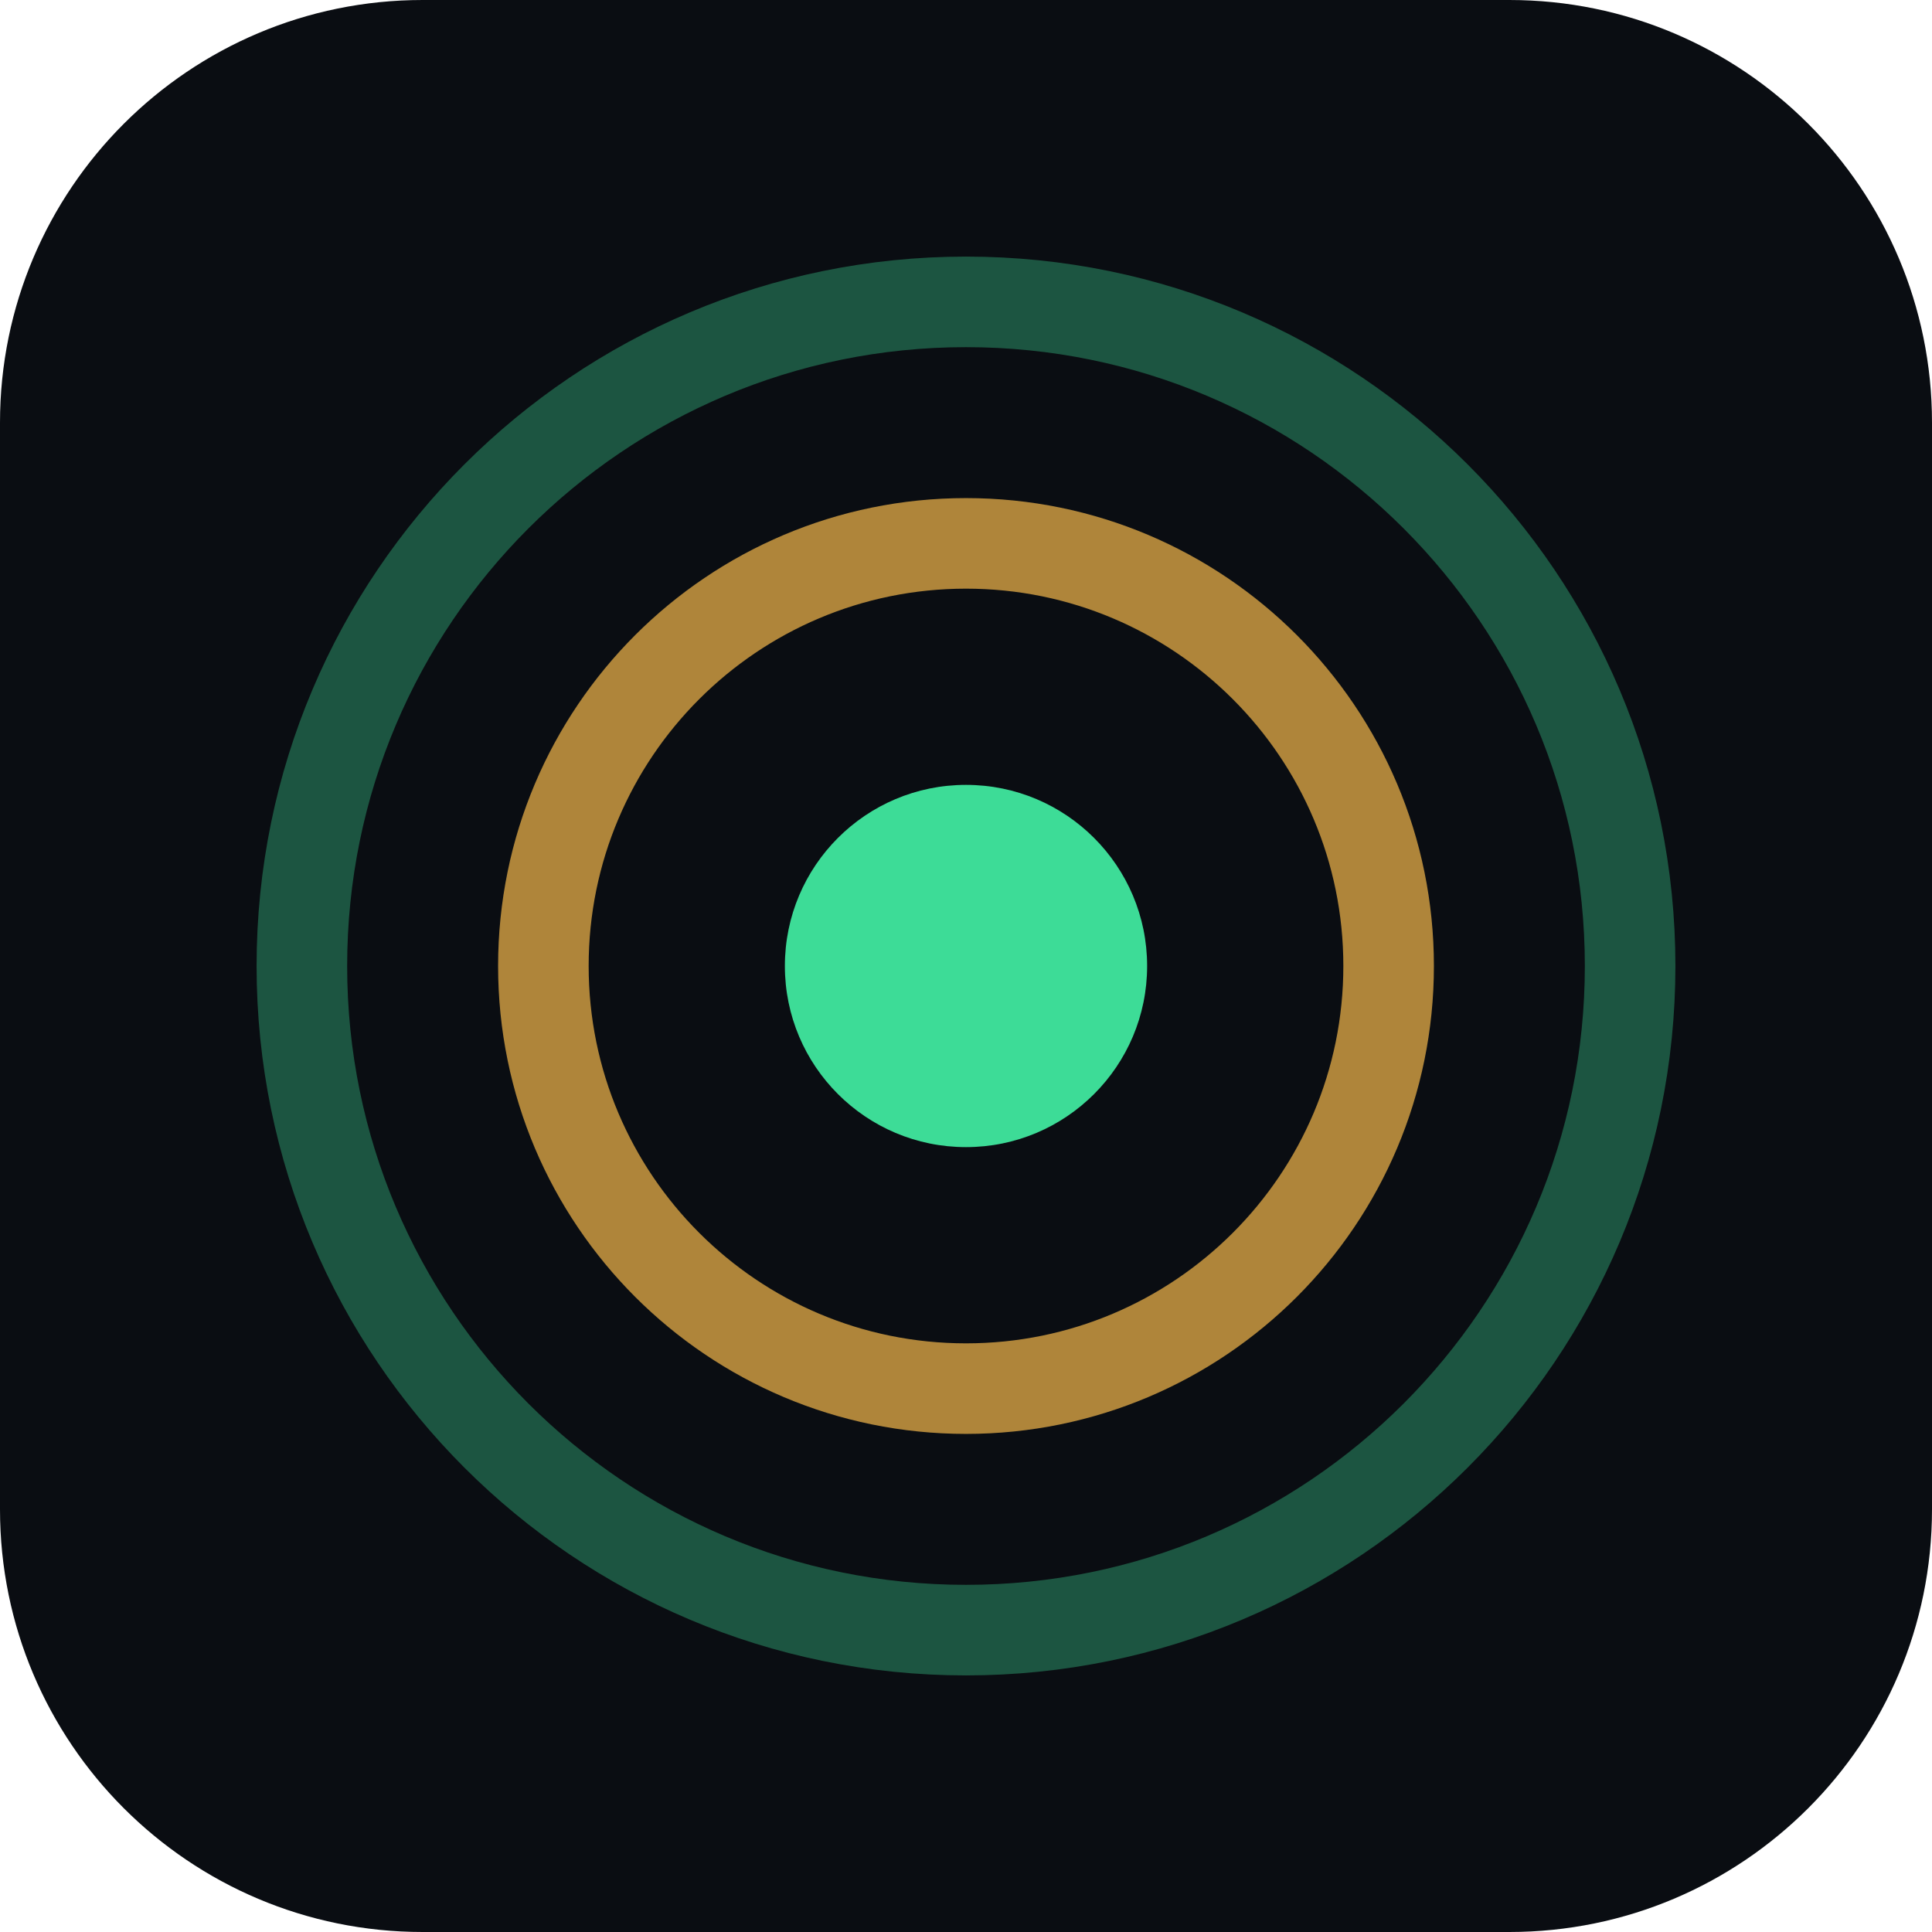
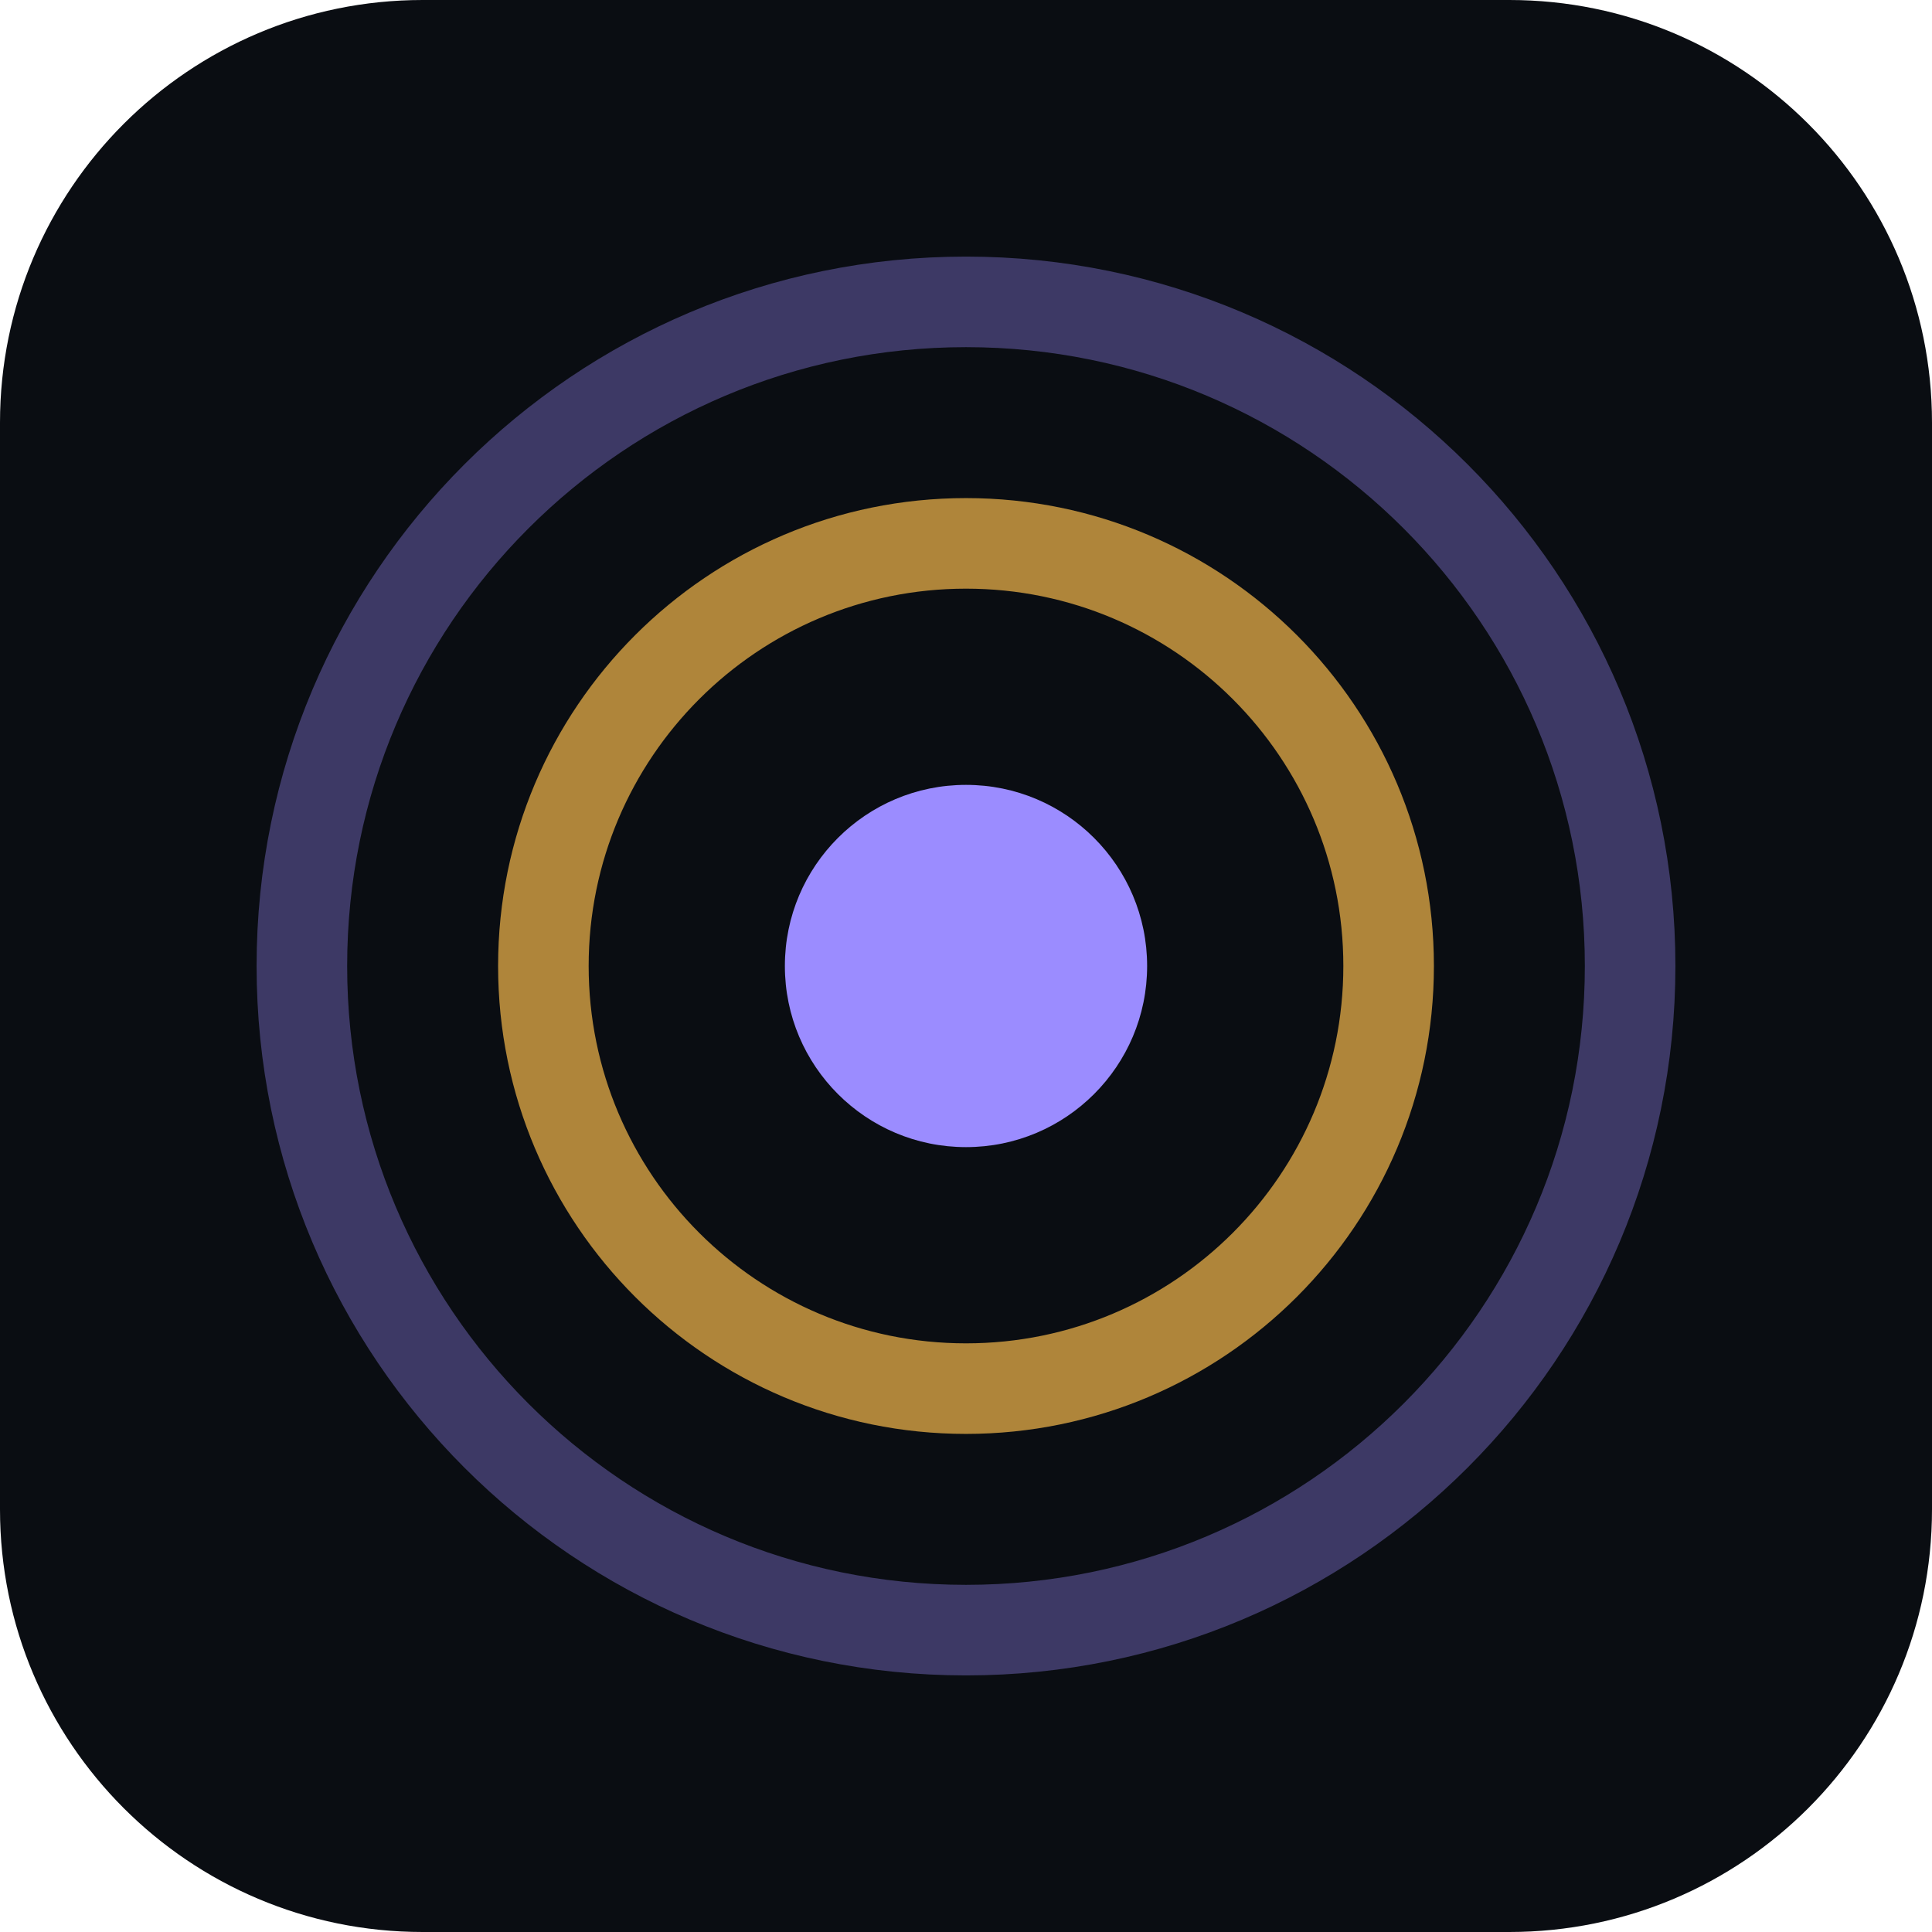
<svg xmlns="http://www.w3.org/2000/svg" viewBox="0 0 64 64">
  <rect width="64" height="64" rx="14" fill="#0a0d12" />
-   <circle cx="32" cy="32" r="22" fill="none" stroke="#3ddc97" stroke-width="3" opacity=".35" />
+   <circle cx="32" cy="32" r="22" fill="none" stroke="#9b8cff" stroke-width="3" opacity=".35" />
  <circle cx="32" cy="32" r="14" fill="none" stroke="#f5b84b" stroke-width="3" opacity=".7" />
-   <circle cx="32" cy="32" r="6" fill="#3ddc97" />
+   <circle cx="32" cy="32" r="6" fill="#9b8cff" />
</svg>
